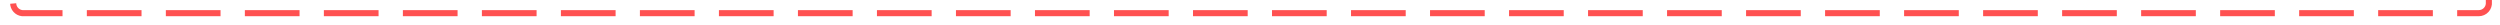
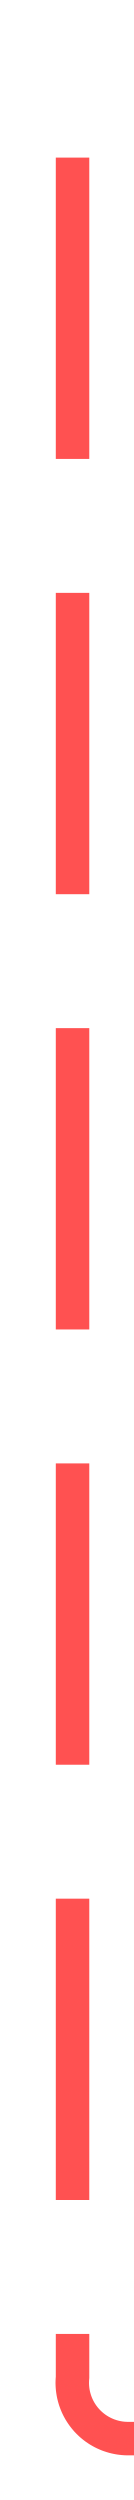
- <svg xmlns="http://www.w3.org/2000/svg" version="1.1" width="1234px" height="12px" preserveAspectRatio="xMinYMid meet" viewBox="724 995  1234 10">
-   <path d="M 1952.5 987  L 1952.5 995  A 5 5 0 0 1 1947.5 1000.5 L 735 1000.5  A 5 5 0 0 1 730.5 995.5 L 730.5 972  A 5 5 0 0 0 725.5 967.5 L 720 967.5  " stroke-width="3" stroke-dasharray="27,12" stroke="#ff5151" fill="none" />
+ <svg xmlns="http://www.w3.org/2000/svg" version="1.1" width="12px" height="224px" preserveAspectRatio="xMidYMin meet" viewBox="1515 348  10 224">
+   <path d="M 1370 354.5  L 1515 354.5  A 5 5 0 0 1 1520.5 359.5 L 1520.5 561  A 5 5 0 0 0 1525.5 566.5 L 1536 566.5  " stroke-width="3" stroke-dasharray="27,12" stroke="#ff5151" fill="none" />
</svg>
